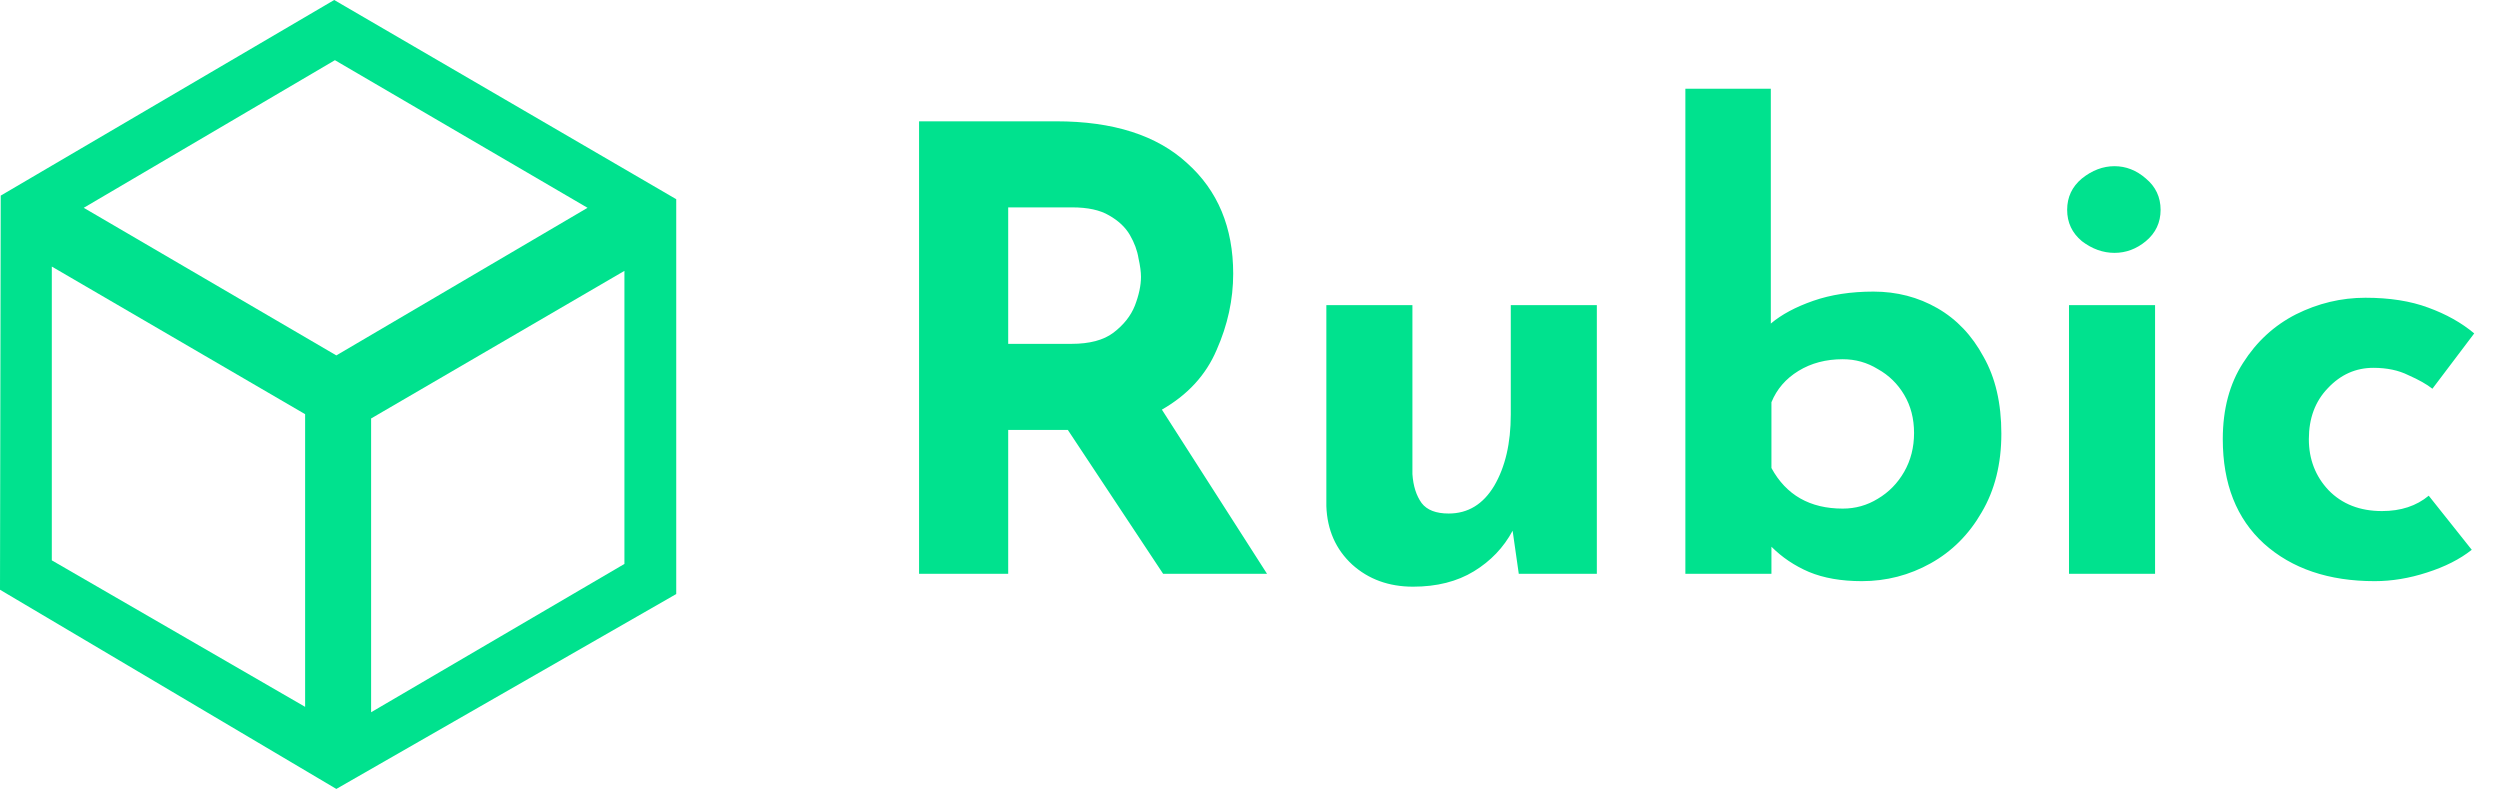
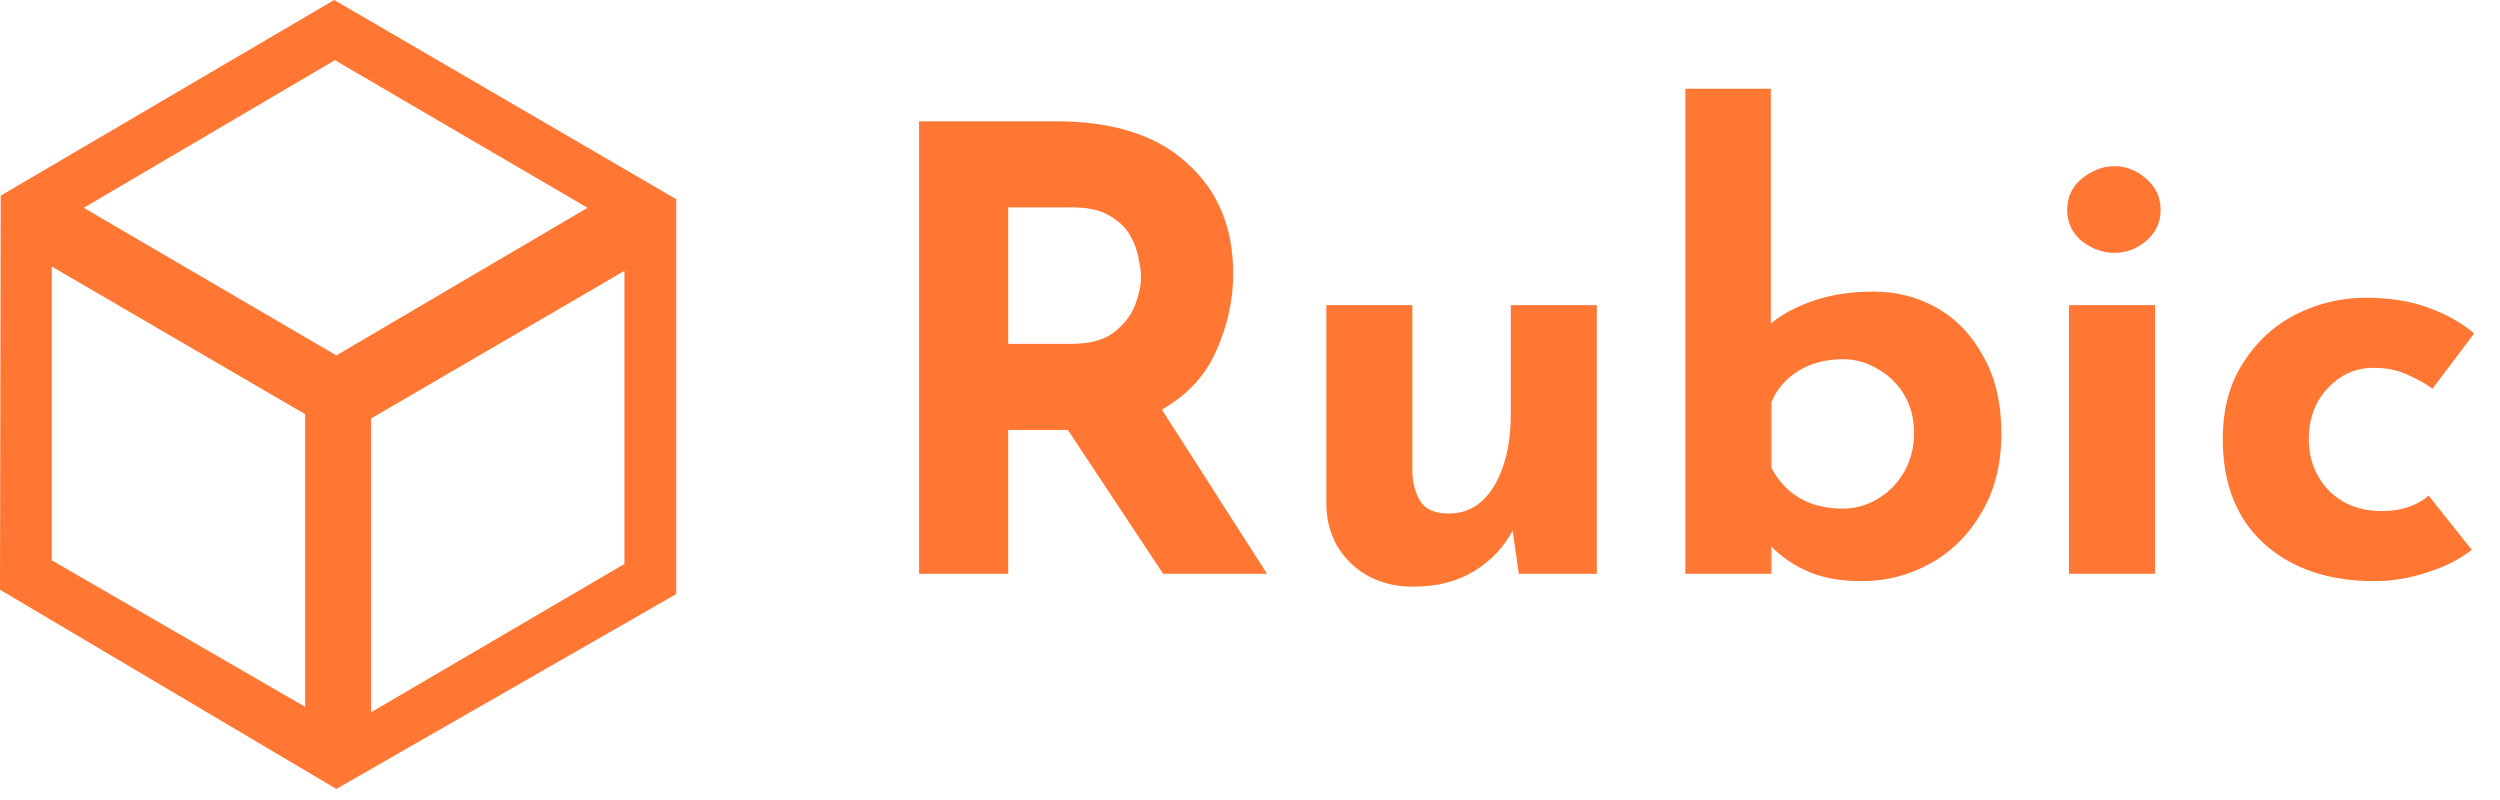
<svg xmlns="http://www.w3.org/2000/svg" width="122" height="39" viewBox="0 0 122 39" fill="none">
-   <path d="M51.54 5.92C54.32 5.92 56.45 6.6 57.93 7.96C59.43 9.3 60.18 11.1 60.18 13.36C60.18 14.62 59.91 15.86 59.37 17.08C58.85 18.3 57.96 19.27 56.7 19.99L61.83 28H56.76L52.11 20.98H49.2V28H44.85V5.92H51.54ZM52.29 16.78C53.17 16.78 53.85 16.6 54.33 16.24C54.83 15.86 55.18 15.42 55.38 14.92C55.58 14.4 55.68 13.93 55.68 13.51C55.68 13.27 55.64 12.97 55.56 12.61C55.5 12.23 55.36 11.85 55.14 11.47C54.92 11.09 54.58 10.77 54.12 10.51C53.68 10.25 53.08 10.12 52.32 10.12H49.2V16.78H52.29ZM68.956 28.63C67.776 28.63 66.786 28.27 65.986 27.55C65.186 26.81 64.766 25.86 64.726 24.7V14.89H68.926V23.14C68.966 23.72 69.116 24.19 69.376 24.55C69.636 24.89 70.076 25.06 70.696 25.06C71.636 25.06 72.376 24.61 72.916 23.71C73.456 22.79 73.726 21.63 73.726 20.23V14.89H77.926V28H74.116L73.816 25.9C73.376 26.72 72.746 27.38 71.926 27.88C71.106 28.38 70.116 28.63 68.956 28.63ZM90.856 28.36C89.856 28.36 88.996 28.21 88.276 27.91C87.576 27.61 86.966 27.2 86.446 26.68V28H82.246V4.33H86.416V15.79C86.936 15.35 87.626 14.98 88.486 14.68C89.346 14.38 90.326 14.23 91.426 14.23C92.566 14.23 93.606 14.5 94.546 15.04C95.486 15.58 96.236 16.37 96.796 17.41C97.376 18.43 97.666 19.68 97.666 21.16C97.666 22.64 97.346 23.92 96.706 25C96.086 26.08 95.256 26.91 94.216 27.49C93.176 28.07 92.056 28.36 90.856 28.36ZM89.926 24.82C90.546 24.82 91.116 24.66 91.636 24.34C92.176 24.02 92.606 23.58 92.926 23.02C93.246 22.46 93.406 21.83 93.406 21.13C93.406 20.43 93.246 19.81 92.926 19.27C92.606 18.73 92.176 18.31 91.636 18.01C91.116 17.69 90.546 17.53 89.926 17.53C89.106 17.53 88.386 17.72 87.766 18.1C87.146 18.48 86.706 18.99 86.446 19.63V22.84C87.166 24.16 88.326 24.82 89.926 24.82ZM100.967 14.89H105.167V28H100.967V14.89ZM100.877 10.24C100.877 9.62 101.117 9.11 101.597 8.71C102.097 8.31 102.627 8.11 103.187 8.11C103.747 8.11 104.257 8.31 104.717 8.71C105.197 9.11 105.437 9.62 105.437 10.24C105.437 10.86 105.197 11.37 104.717 11.77C104.257 12.15 103.747 12.34 103.187 12.34C102.627 12.34 102.097 12.15 101.597 11.77C101.117 11.37 100.877 10.86 100.877 10.24ZM120.622 26.83C120.042 27.29 119.312 27.66 118.432 27.94C117.572 28.22 116.722 28.36 115.882 28.36C113.642 28.36 111.842 27.75 110.482 26.53C109.142 25.31 108.472 23.61 108.472 21.43C108.472 19.97 108.802 18.73 109.462 17.71C110.122 16.67 110.982 15.88 112.042 15.34C113.122 14.8 114.252 14.53 115.432 14.53C116.612 14.53 117.632 14.69 118.492 15.01C119.372 15.33 120.122 15.75 120.742 16.27L118.702 18.97C118.422 18.75 118.032 18.53 117.532 18.31C117.052 18.07 116.482 17.95 115.822 17.95C114.962 17.95 114.222 18.28 113.602 18.94C112.982 19.58 112.672 20.41 112.672 21.43C112.672 22.41 112.992 23.24 113.632 23.92C114.292 24.6 115.162 24.94 116.242 24.94C117.162 24.94 117.922 24.69 118.522 24.19L120.622 26.83Z" fill="#00e28e" />
-   <path d="M33 9.721L16.309 0L0.035 9.546L0 28.779L16.413 38.5L33 28.989V9.721ZM16.344 2.937L28.672 10.141L16.413 17.344L4.086 10.141L16.344 2.937ZM14.924 34.514L2.528 27.345V13.008L14.89 20.212V34.514H14.924ZM18.11 20.421L30.472 13.218V27.52L18.11 34.758V20.421Z" fill="#00e28e" />
+   <path d="M51.54 5.92C54.32 5.92 56.45 6.6 57.93 7.96C59.43 9.3 60.18 11.1 60.18 13.36C60.18 14.62 59.91 15.86 59.37 17.08C58.85 18.3 57.96 19.27 56.7 19.99L61.83 28H56.76L52.11 20.98H49.2V28H44.85V5.92H51.54ZM52.29 16.78C53.17 16.78 53.85 16.6 54.33 16.24C54.83 15.86 55.18 15.42 55.38 14.92C55.58 14.4 55.68 13.93 55.68 13.51C55.68 13.27 55.64 12.97 55.56 12.61C55.5 12.23 55.36 11.85 55.14 11.47C54.92 11.09 54.58 10.77 54.12 10.51C53.68 10.25 53.08 10.12 52.32 10.12H49.2V16.78H52.29ZM68.956 28.63C67.776 28.63 66.786 28.27 65.986 27.55C65.186 26.81 64.766 25.86 64.726 24.7V14.89H68.926V23.14C68.966 23.72 69.116 24.19 69.376 24.55C69.636 24.89 70.076 25.06 70.696 25.06C71.636 25.06 72.376 24.61 72.916 23.71C73.456 22.79 73.726 21.63 73.726 20.23V14.89H77.926V28H74.116L73.816 25.9C73.376 26.72 72.746 27.38 71.926 27.88C71.106 28.38 70.116 28.63 68.956 28.63ZM90.856 28.36C89.856 28.36 88.996 28.21 88.276 27.91C87.576 27.61 86.966 27.2 86.446 26.68V28H82.246V4.33H86.416V15.79C86.936 15.35 87.626 14.98 88.486 14.68C89.346 14.38 90.326 14.23 91.426 14.23C92.566 14.23 93.606 14.5 94.546 15.04C95.486 15.58 96.236 16.37 96.796 17.41C97.376 18.43 97.666 19.68 97.666 21.16C97.666 22.64 97.346 23.92 96.706 25C96.086 26.08 95.256 26.91 94.216 27.49C93.176 28.07 92.056 28.36 90.856 28.36ZM89.926 24.82C90.546 24.82 91.116 24.66 91.636 24.34C92.176 24.02 92.606 23.58 92.926 23.02C93.246 22.46 93.406 21.83 93.406 21.13C93.406 20.43 93.246 19.81 92.926 19.27C92.606 18.73 92.176 18.31 91.636 18.01C91.116 17.69 90.546 17.53 89.926 17.53C89.106 17.53 88.386 17.72 87.766 18.1C87.146 18.48 86.706 18.99 86.446 19.63V22.84C87.166 24.16 88.326 24.82 89.926 24.82ZM100.967 14.89H105.167V28H100.967V14.89ZM100.877 10.24C100.877 9.62 101.117 9.11 101.597 8.71C102.097 8.31 102.627 8.11 103.187 8.11C103.747 8.11 104.257 8.31 104.717 8.71C105.197 9.11 105.437 9.62 105.437 10.24C105.437 10.86 105.197 11.37 104.717 11.77C104.257 12.15 103.747 12.34 103.187 12.34C102.627 12.34 102.097 12.15 101.597 11.77C101.117 11.37 100.877 10.86 100.877 10.24ZM120.622 26.83C120.042 27.29 119.312 27.66 118.432 27.94C117.572 28.22 116.722 28.36 115.882 28.36C113.642 28.36 111.842 27.75 110.482 26.53C109.142 25.31 108.472 23.61 108.472 21.43C108.472 19.97 108.802 18.73 109.462 17.71C110.122 16.67 110.982 15.88 112.042 15.34C113.122 14.8 114.252 14.53 115.432 14.53C116.612 14.53 117.632 14.69 118.492 15.01C119.372 15.33 120.122 15.75 120.742 16.27L118.702 18.97C118.422 18.75 118.032 18.53 117.532 18.31C117.052 18.07 116.482 17.95 115.822 17.95C114.962 17.95 114.222 18.28 113.602 18.94C112.982 19.58 112.672 20.41 112.672 21.43C112.672 22.41 112.992 23.24 113.632 23.92C114.292 24.6 115.162 24.94 116.242 24.94C117.162 24.94 117.922 24.69 118.522 24.19L120.622 26.83Z" fill="#f73" />
+   <path d="M33 9.721L16.309 0L0.035 9.546L0 28.779L16.413 38.5L33 28.989V9.721ZM16.344 2.937L28.672 10.141L16.413 17.344L4.086 10.141L16.344 2.937ZM14.924 34.514L2.528 27.345V13.008L14.89 20.212V34.514H14.924ZM18.11 20.421L30.472 13.218V27.52L18.11 34.758V20.421Z" fill="#f73" />
</svg>
